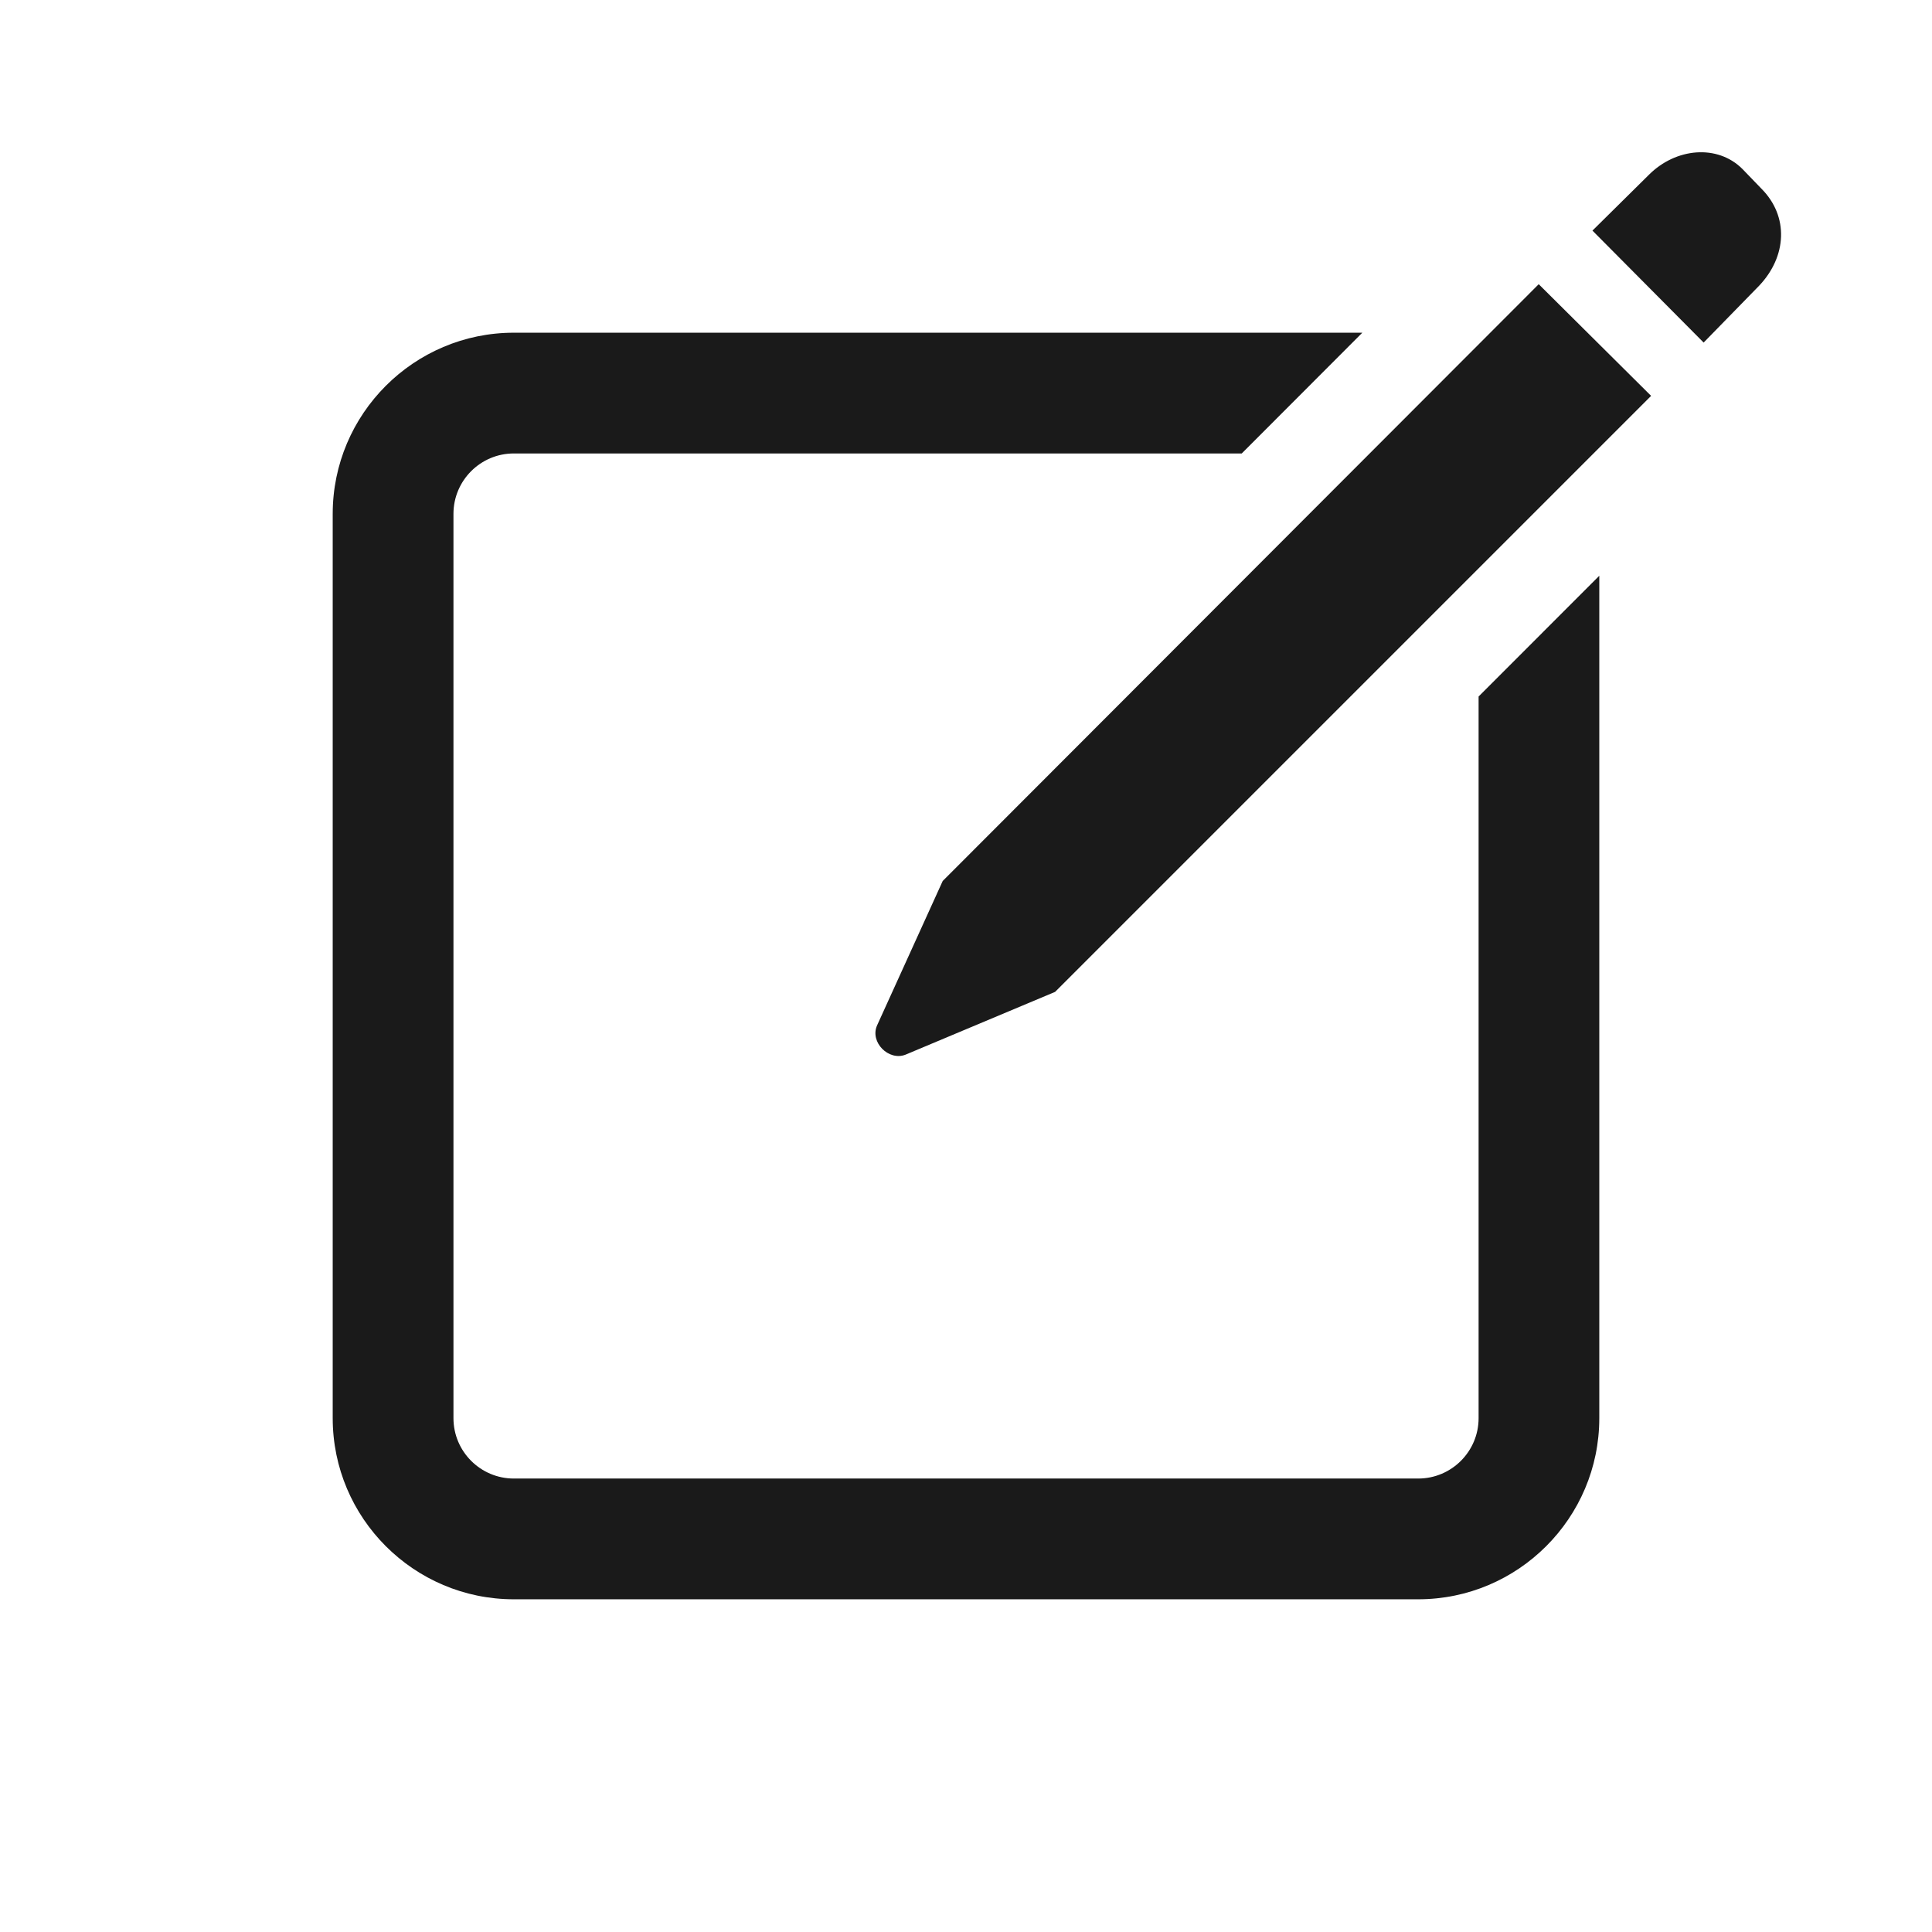
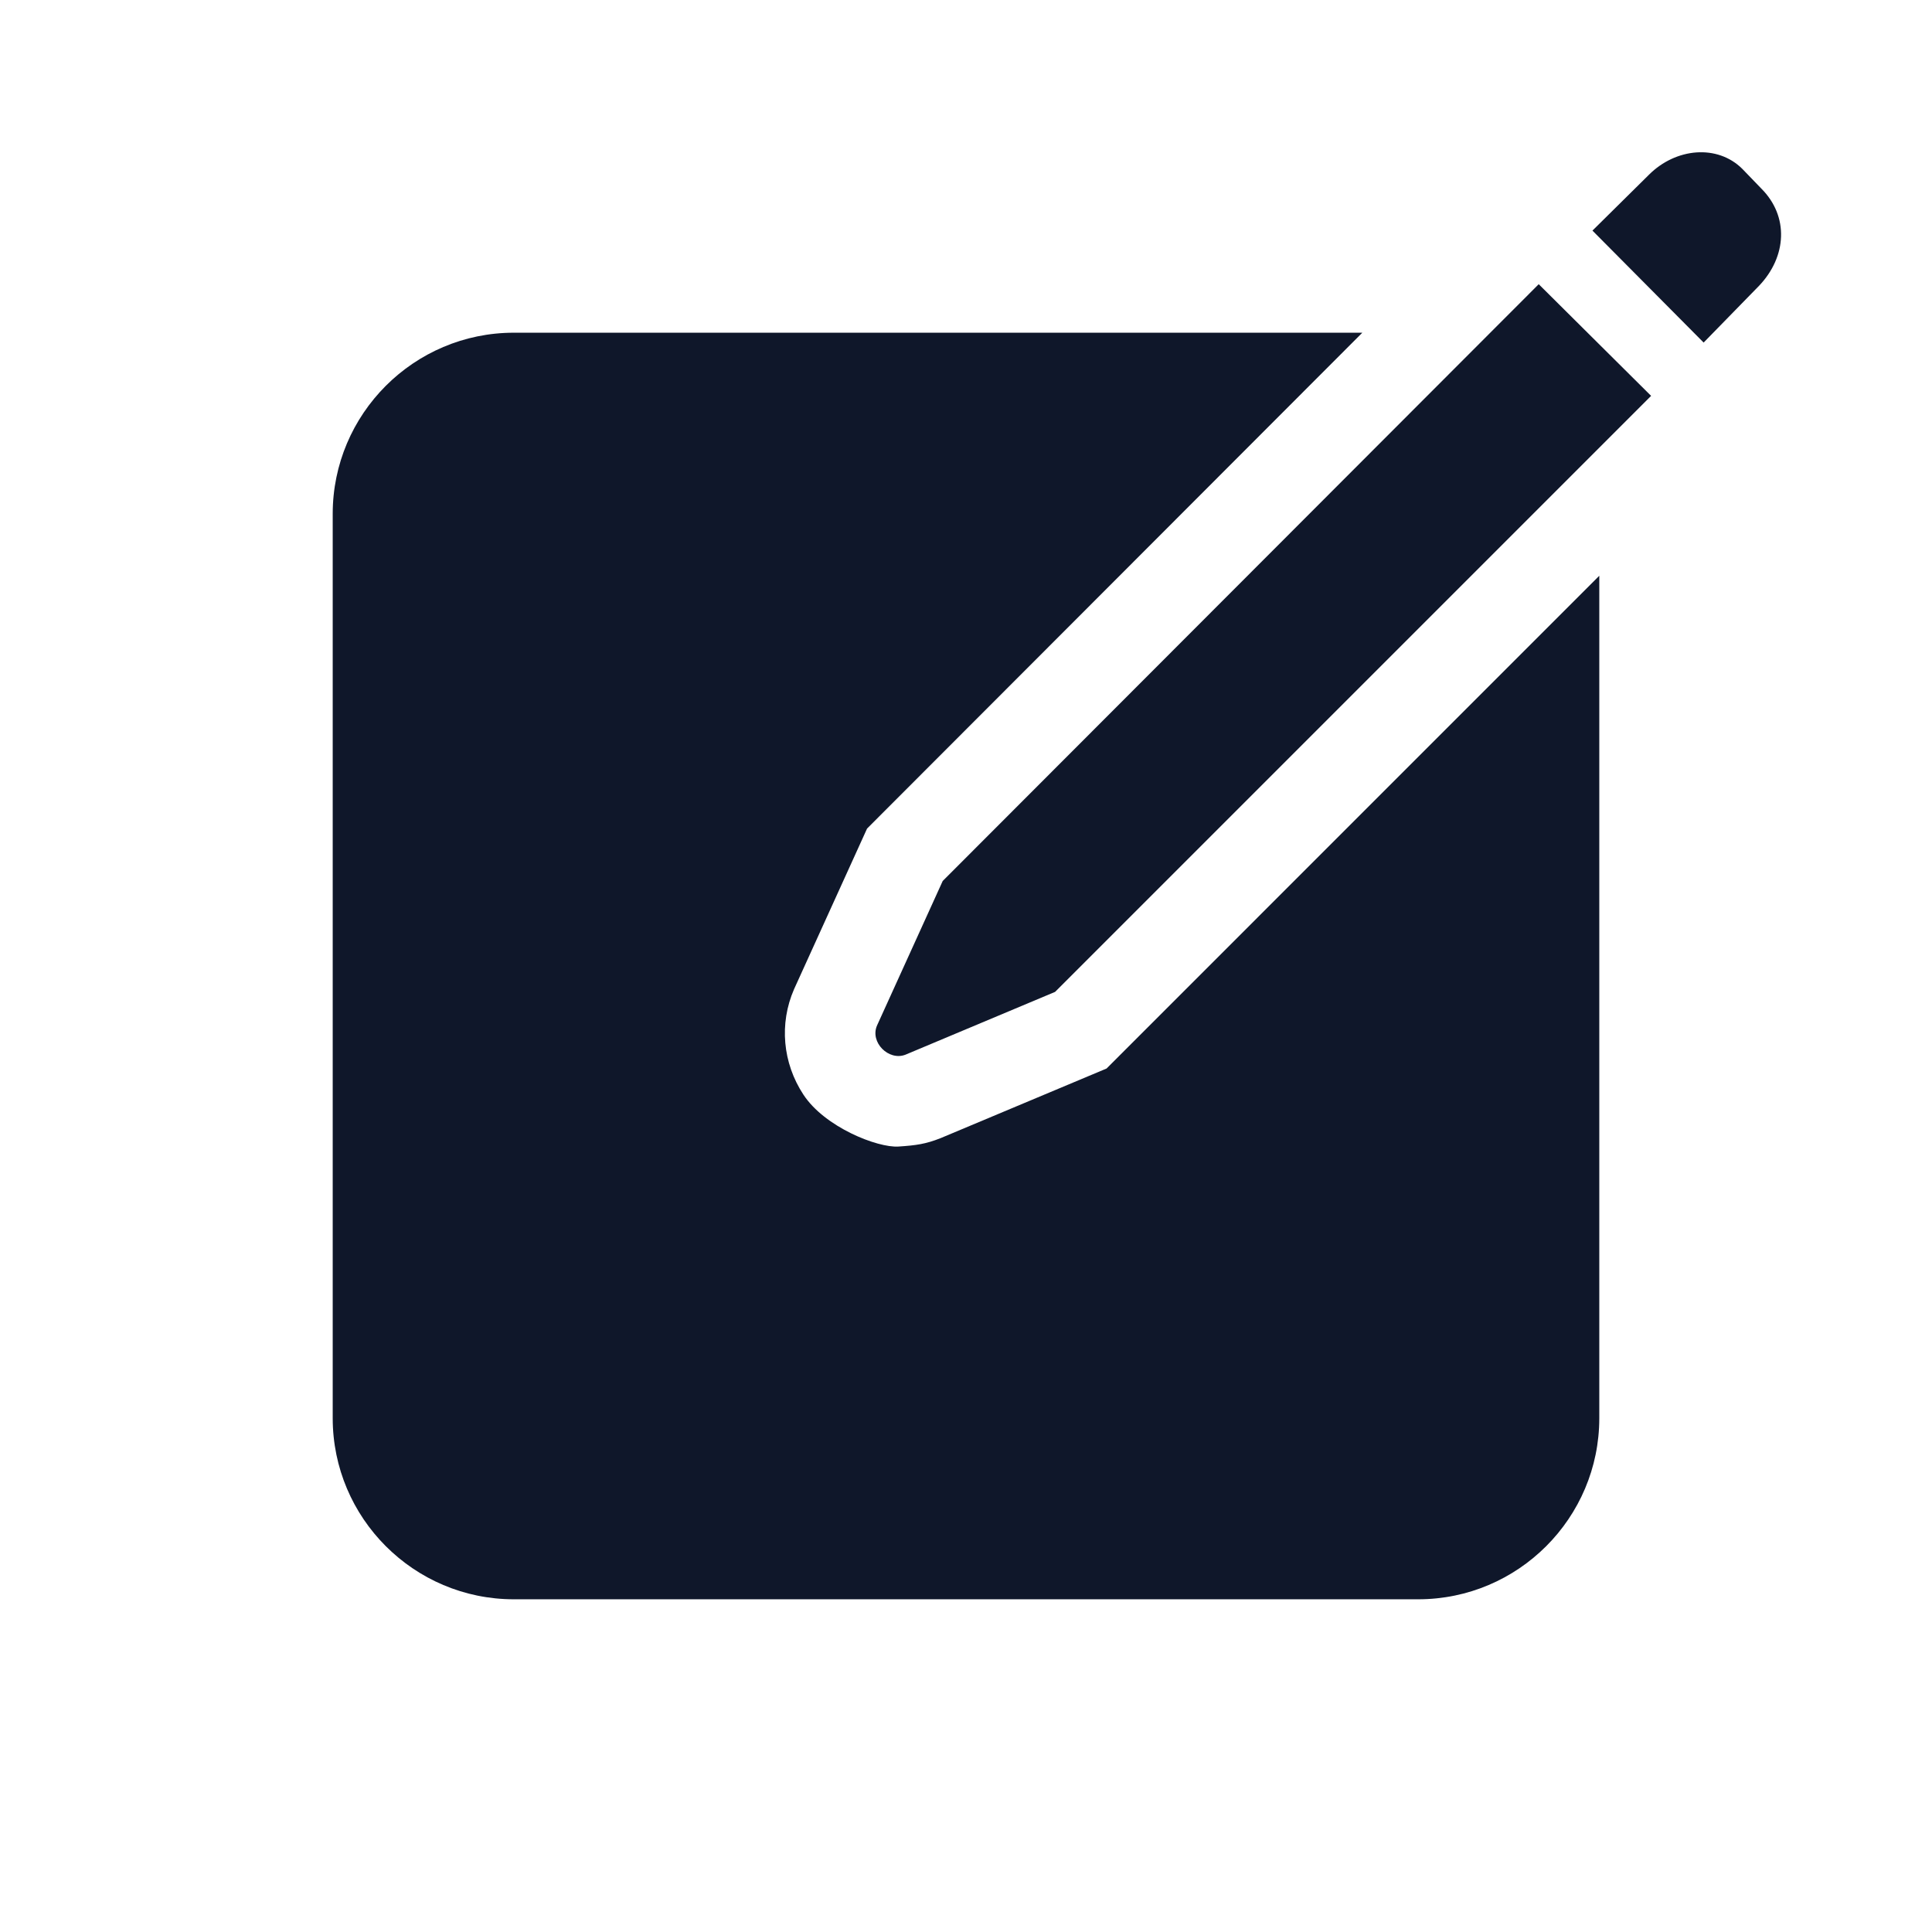
<svg xmlns="http://www.w3.org/2000/svg" width="100" height="100" viewBox="0 0 100 100" fill="none">
-   <path d="M87.808 7.889C86.934 7.951 86.047 8.347 85.348 9.046L82.425 11.936L88.18 17.731L91.052 14.789C92.488 13.278 92.602 11.197 91.168 9.763L90.185 8.744C89.543 8.102 88.681 7.828 87.808 7.889ZM79.644 14.71L48.794 45.6L45.395 53.08C45.016 53.948 46 54.929 46.868 54.59L54.611 51.34L85.461 20.49L79.644 14.71ZM26.596 17.221C21.425 17.221 17.221 21.426 17.221 26.596V73.404C17.221 78.575 21.425 82.779 26.596 82.779H73.404C78.574 82.779 82.779 78.575 82.779 73.404V29.801L76.532 36.051V73.404C76.532 75.128 75.13 76.529 73.407 76.529H26.596C24.872 76.529 23.471 75.128 23.471 73.404V26.596C23.471 24.873 24.872 23.471 26.596 23.471H64.273L70.514 17.221H26.596Z" fill="#1A1A1A" />
+   <path d="M87.808 7.889C86.934 7.951 86.047 8.347 85.348 9.046L82.425 11.936L88.18 17.731L91.052 14.789C92.488 13.278 92.602 11.197 91.168 9.763L90.185 8.744C89.543 8.102 88.681 7.828 87.808 7.889ZM79.644 14.71L48.794 45.6L45.395 53.08C45.016 53.948 46 54.929 46.868 54.59L54.611 51.34L85.461 20.49L79.644 14.71ZM26.596 17.221C21.425 17.221 17.221 21.426 17.221 26.596V73.404C17.221 78.575 21.425 82.779 26.596 82.779H73.404C78.574 82.779 82.779 78.575 82.779 73.404V29.801L57.275 55.307L48.681 58.912C47.914 59.215 47.424 59.284 46.502 59.345C45.416 59.415 42.686 58.341 41.583 56.656C40.506 55.017 40.327 52.978 41.098 51.206L44.879 42.887L70.514 17.221H26.596Z" fill="#0F172A" />
</svg>
